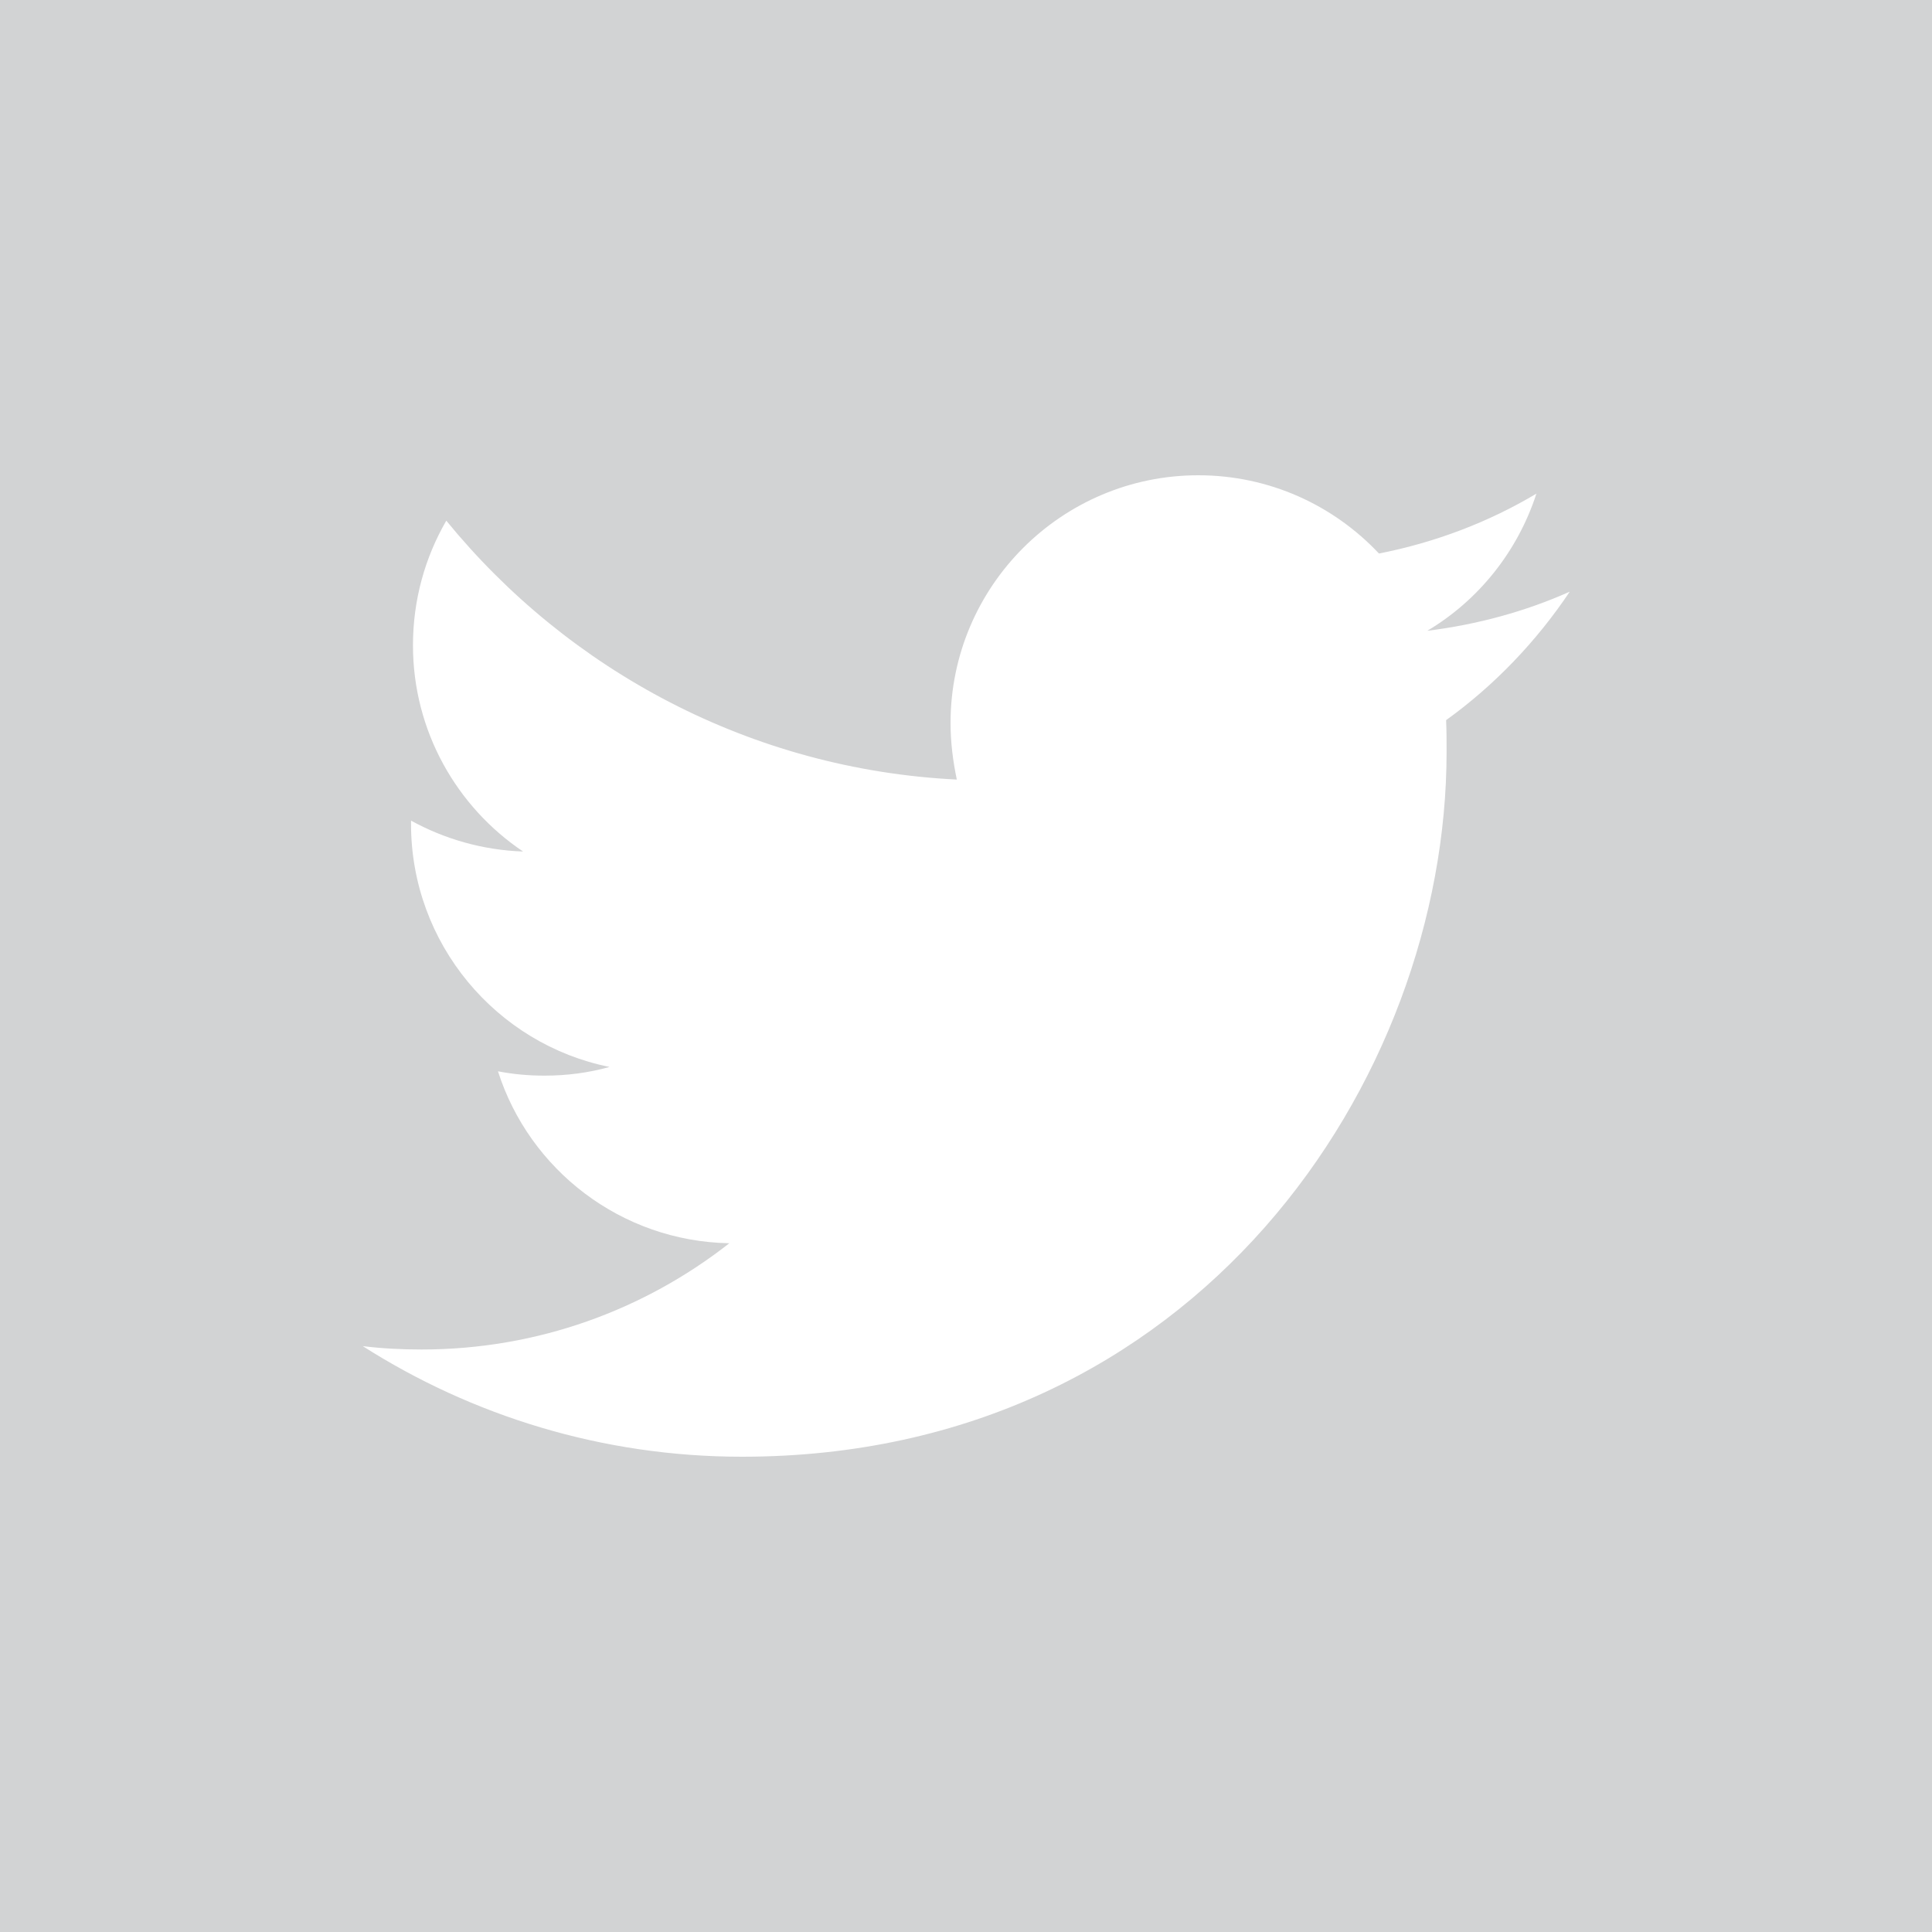
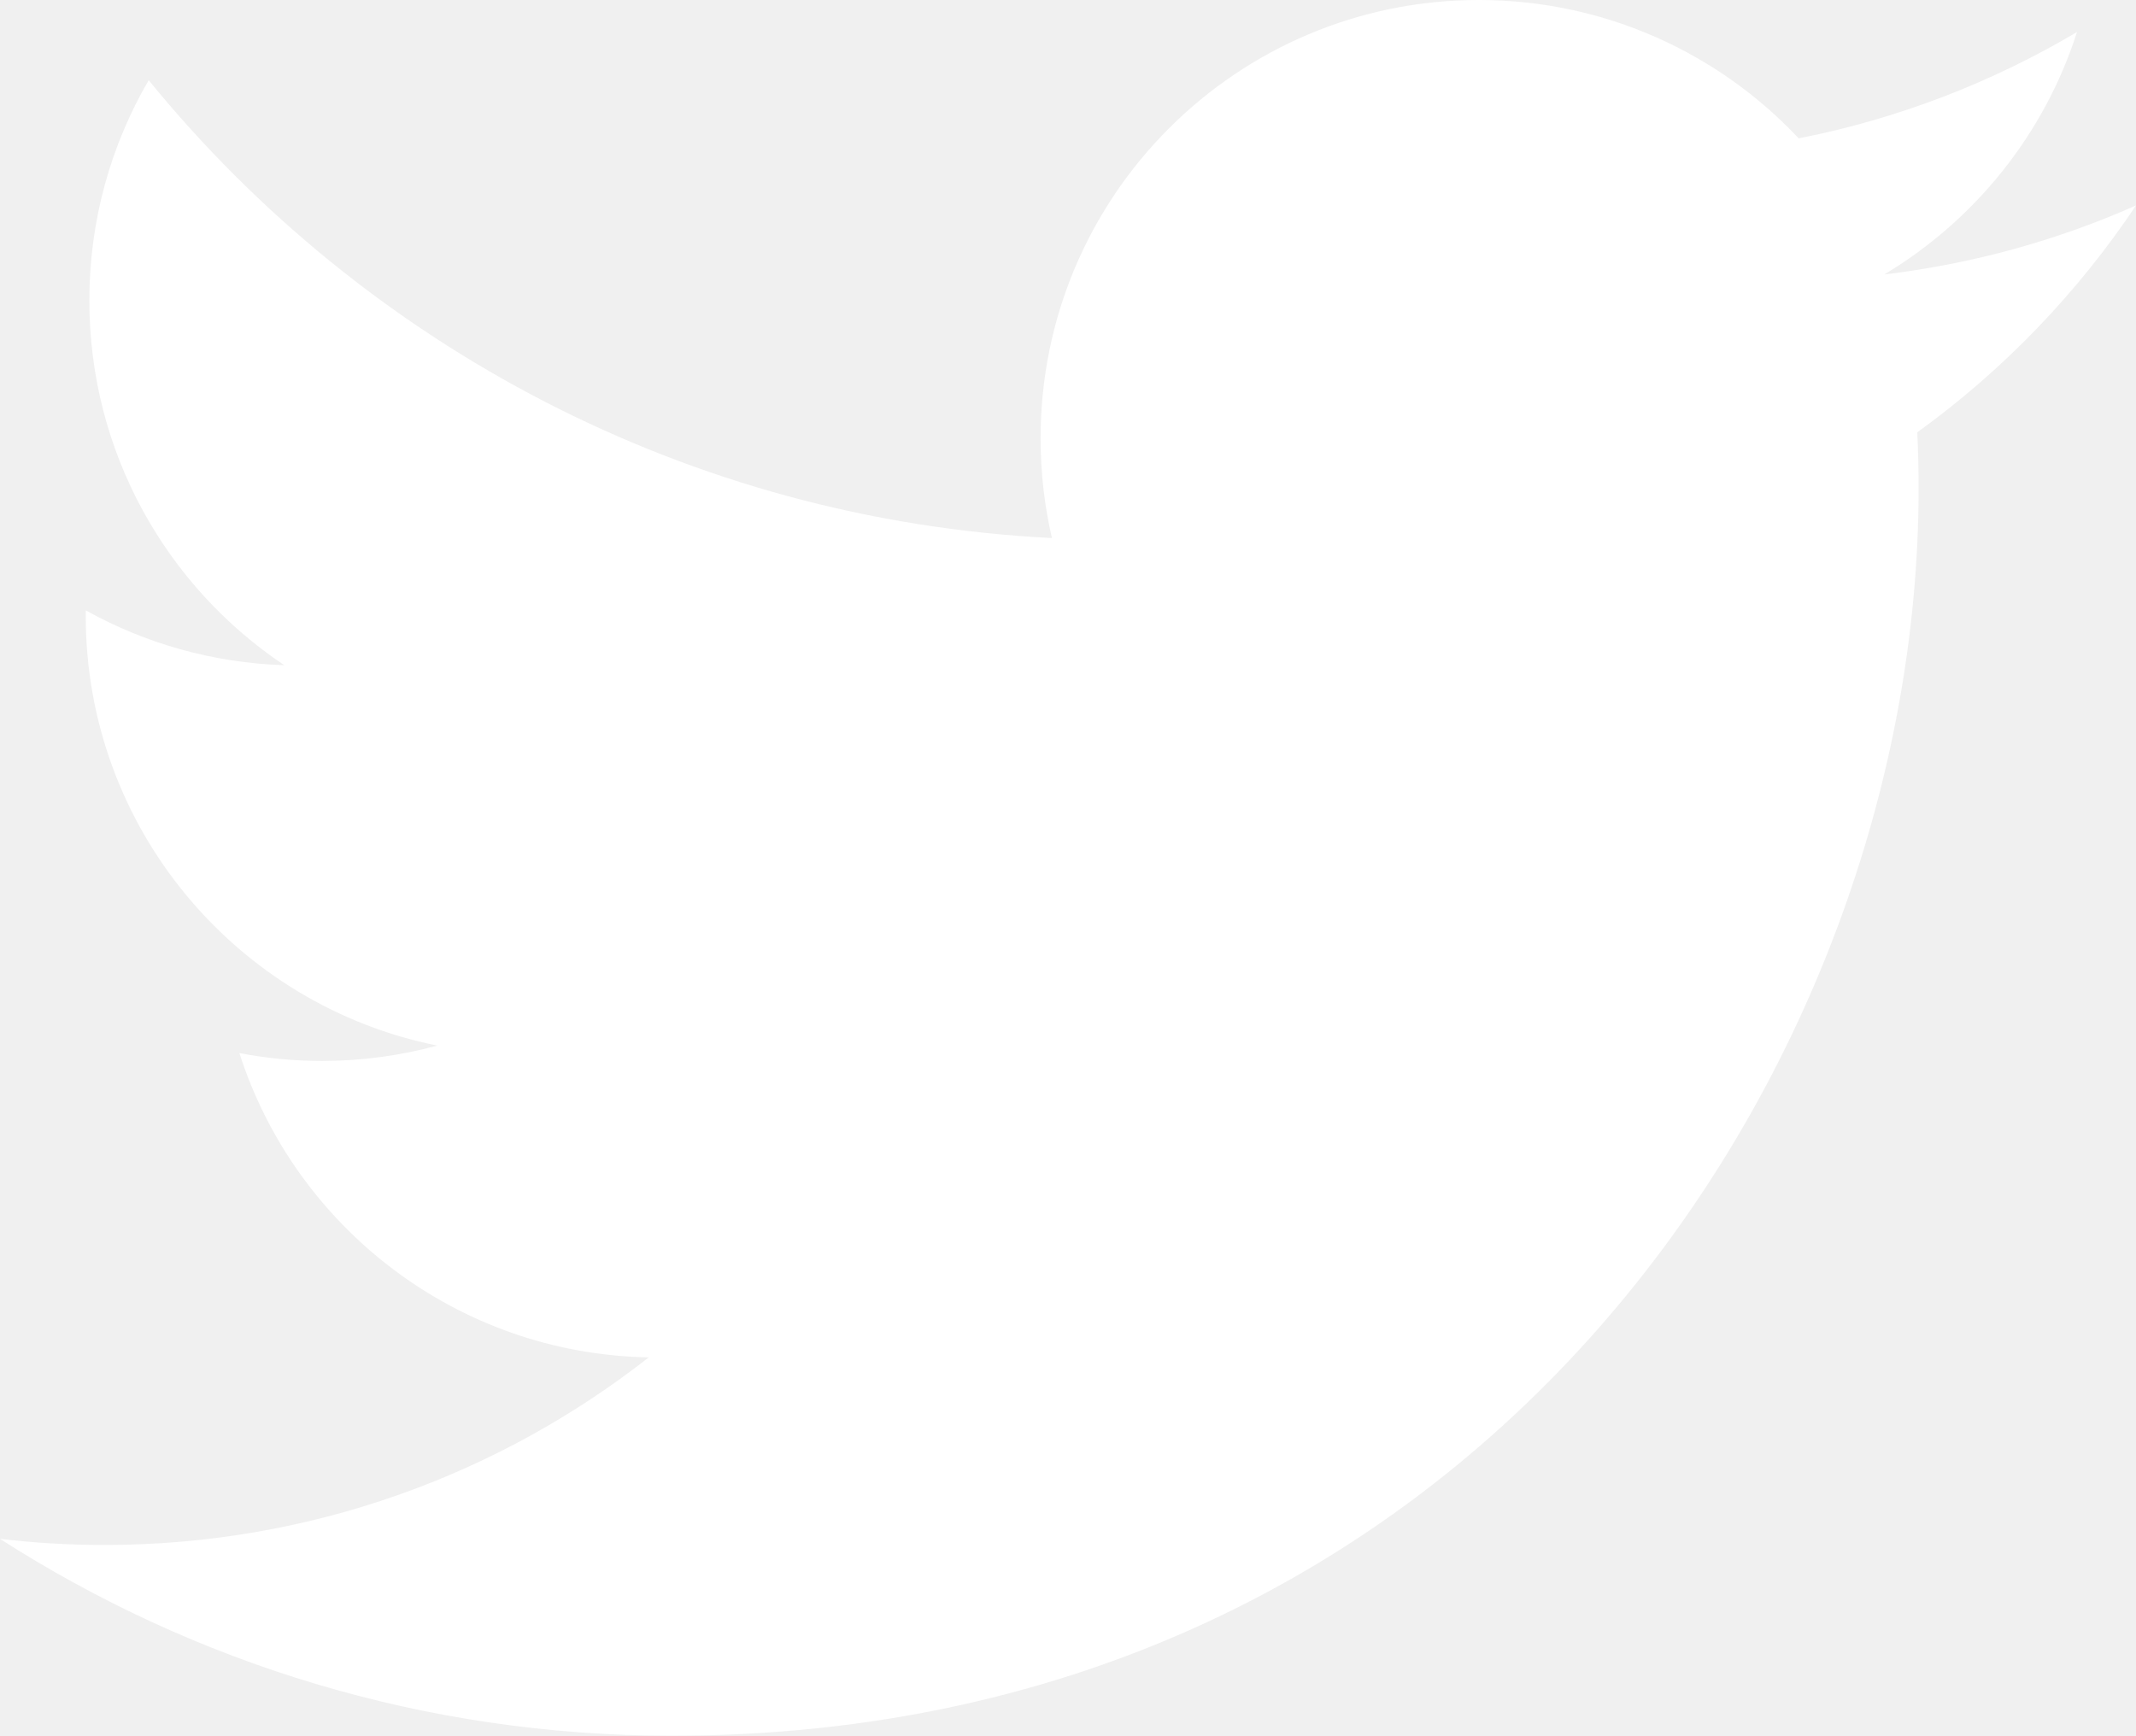
- <svg xmlns="http://www.w3.org/2000/svg" version="1.1" x="0px" y="0px" viewBox="0 0 400 400" style="enable-background:new 0 0 400 400;" xml:space="preserve">
-   <style type="text/css">
- 	.st0{opacity:0.15;fill:#292F33;}
- 	.st1{fill:#FFFFFF;}
- </style>
-   <g id="_x31_0_x2013_20_x25__Black_Tint">
-     <rect class="st0" width="400" height="400" />
-   </g>
-   <g id="Logo__x2014__FIXED">
-     <g>
-       <path class="st1" d="M153.6,301.6c94.3,0,145.9-78.2,145.9-145.9c0-2.2,0-4.4-0.1-6.6c10-7.2,18.7-16.3,25.6-26.6    c-9.2,4.1-19.1,6.8-29.5,8.1c10.6-6.3,18.7-16.4,22.6-28.4c-9.9,5.9-20.9,10.1-32.6,12.4c-9.4-10-22.7-16.2-37.4-16.2    c-28.3,0-51.3,23-51.3,51.3c0,4,0.5,7.9,1.3,11.7c-42.6-2.1-80.4-22.6-105.7-53.6c-4.4,7.6-6.9,16.4-6.9,25.8    c0,17.8,9.1,33.5,22.8,42.7c-8.4-0.3-16.3-2.6-23.2-6.4c0,0.2,0,0.4,0,0.7c0,24.8,17.7,45.6,41.1,50.3c-4.3,1.2-8.8,1.8-13.5,1.8    c-3.3,0-6.5-0.3-9.6-0.9c6.5,20.4,25.5,35.2,47.9,35.6c-17.6,13.8-39.7,22-63.7,22c-4.1,0-8.2-0.2-12.2-0.7    C97.7,293.1,124.7,301.6,153.6,301.6" />
-     </g>
+ <svg xmlns="http://www.w3.org/2000/svg" version="1.1" id="svg2" x="0px" y="0px" width="171.506px" height="139.379px" viewBox="0 0 171.506 139.379" enable-background="new 0 0 171.506 139.379" xml:space="preserve">
+   <g id="layer1" transform="translate(-282.3205,-396.3073)">
+     <path id="path5" fill="#FFFFFF" d="M453.826,412.806c-6.31,2.799-13.092,4.689-20.209,5.54   c7.265-4.354,12.845-11.249,15.471-19.466c-6.799,4.032-14.329,6.96-22.345,8.538c-6.417-6.839-15.563-11.111-25.683-11.111   c-19.432,0-35.187,15.754-35.187,35.186c0,2.758,0.311,5.443,0.911,8.019c-29.243-1.467-55.17-15.476-72.524-36.764   c-3.029,5.196-4.765,11.24-4.765,17.688c0,12.208,6.212,22.978,15.653,29.287c-5.768-0.183-11.193-1.766-15.938-4.4   c-0.004,0.146-0.004,0.294-0.004,0.442c0,17.048,12.129,31.269,28.226,34.503c-2.952,0.804-6.061,1.233-9.27,1.233   c-2.268,0-4.472-0.221-6.62-0.631c4.478,13.979,17.472,24.151,32.87,24.435c-12.043,9.438-27.214,15.063-43.7,15.063   c-2.84,0-5.641-0.167-8.394-0.492c15.572,9.984,34.067,15.81,53.938,15.81c64.721,0,100.113-53.615,100.113-100.114   c0-1.525-0.034-3.043-0.102-4.553C443.144,426.059,449.108,419.863,453.826,412.806L453.826,412.806z" />
  </g>
</svg>
